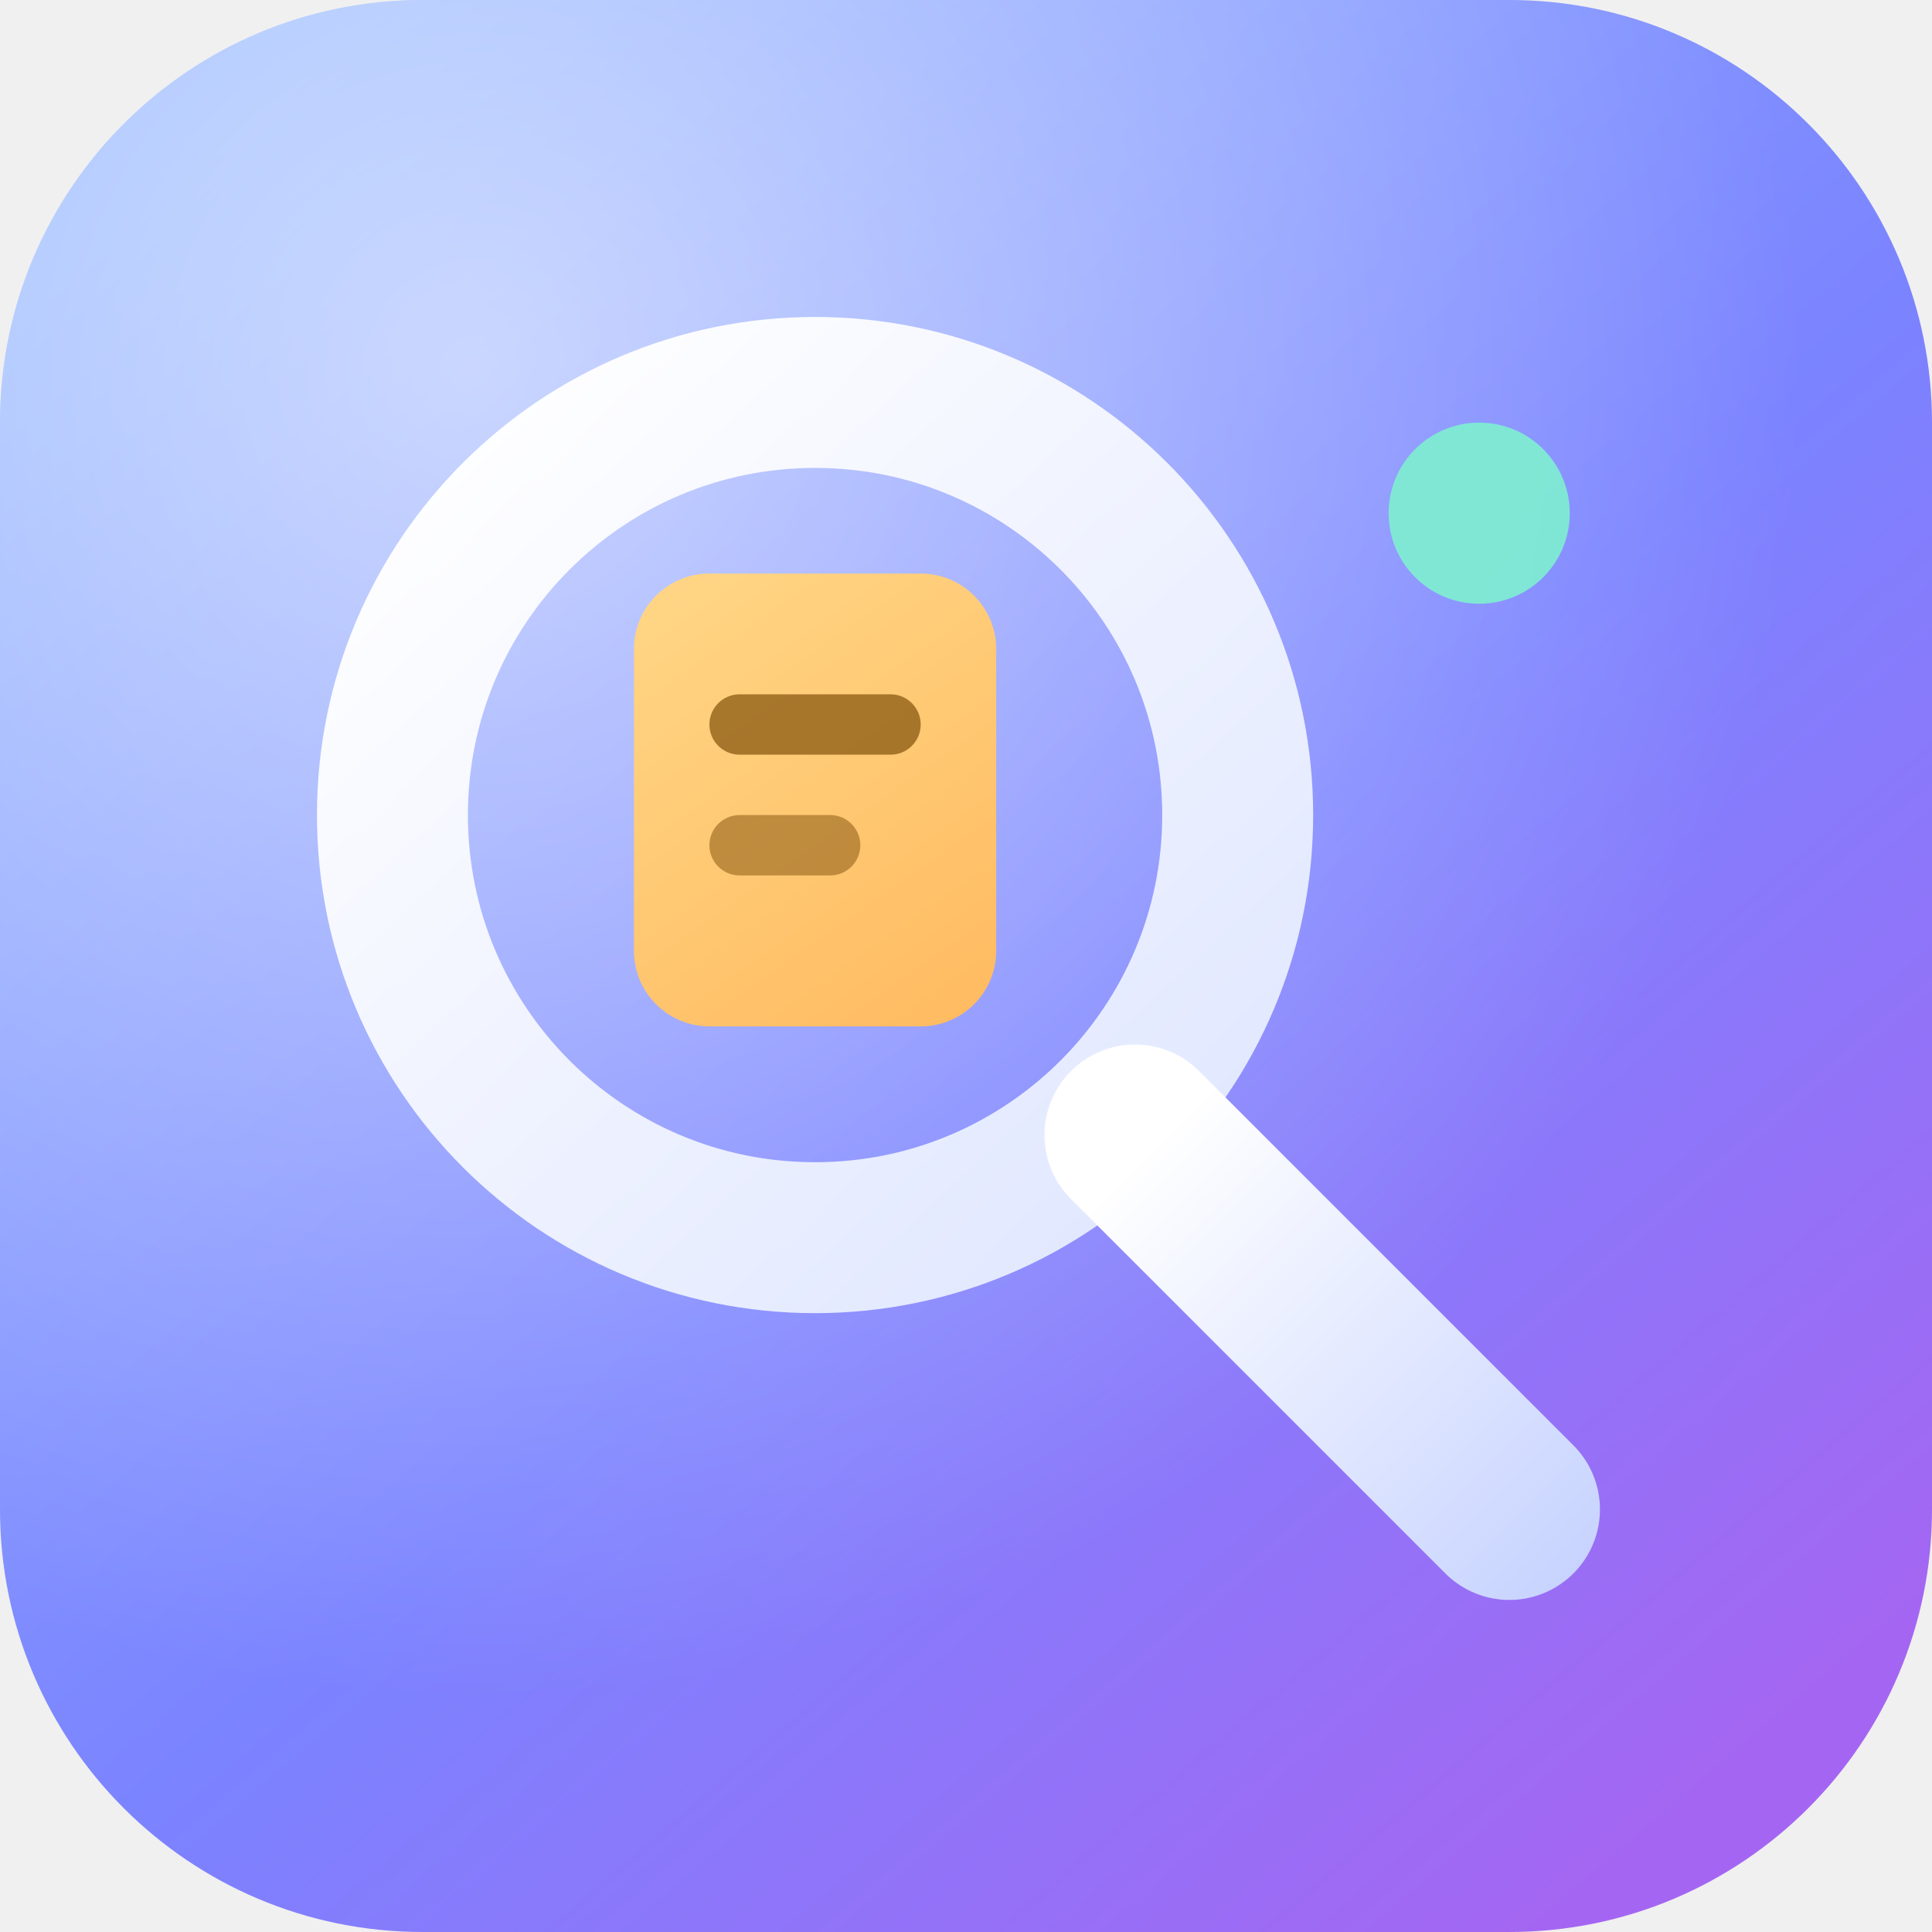
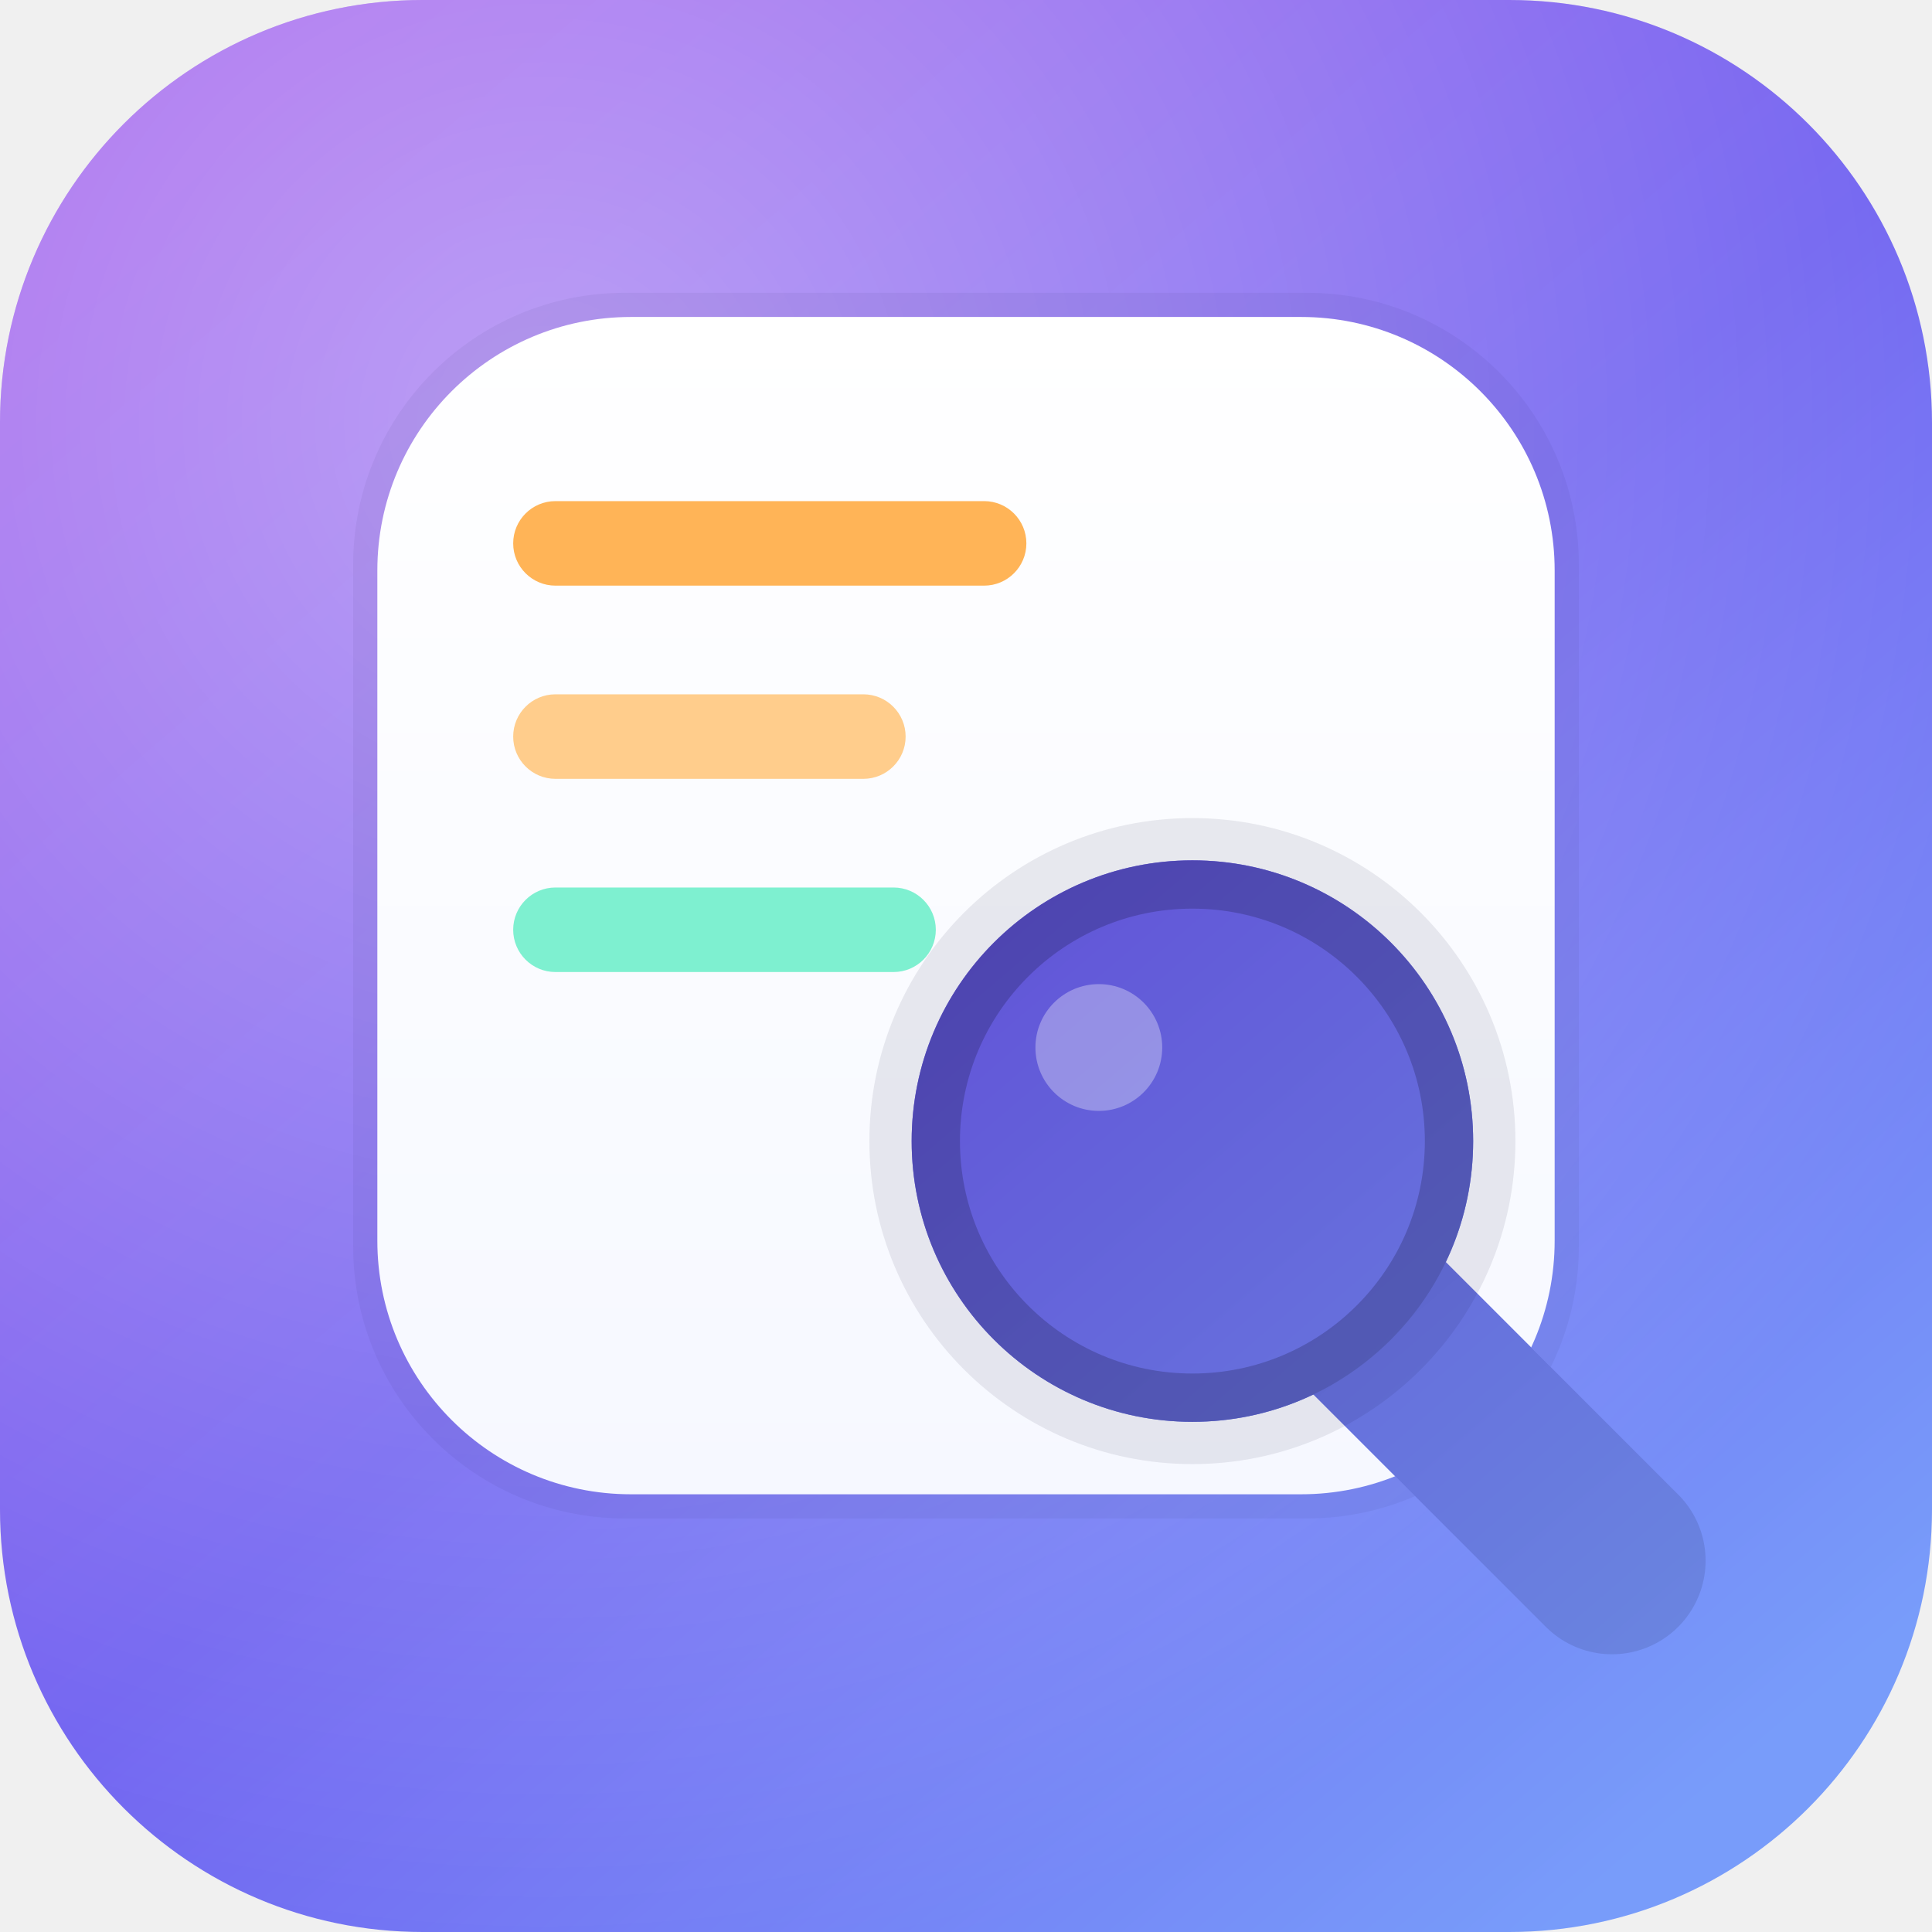
- <svg xmlns="http://www.w3.org/2000/svg" width="64" height="64" viewBox="0 0 64 64" role="img" aria-label="Local search">
+ <svg xmlns="http://www.w3.org/2000/svg" width="512" height="512" viewBox="0 0 64 64" role="img" aria-label="Local search d">
  <defs>
-     <linearGradient id="tile" x1="8" y1="4" x2="56" y2="60" gradientUnits="userSpaceOnUse">
-       <stop offset="0" stop-color="#8fb2ff" />
-       <stop offset="0.55" stop-color="#7b83ff" />
-       <stop offset="1" stop-color="#a466f2" />
+     <linearGradient id="g0" x1="8" y1="4" x2="56" y2="60" gradientUnits="userSpaceOnUse">
+       <stop offset="0" stop-color="#9654ec" />
+       <stop offset="0.5" stop-color="#6e60f0" />
+       <stop offset="1" stop-color="#789cfa" />
    </linearGradient>
-     <linearGradient id="lens" x1="14" y1="14" x2="40" y2="42" gradientUnits="userSpaceOnUse">
-       <stop offset="0" stop-color="#ffffff" />
-       <stop offset="1" stop-color="#dfe6ff" />
-     </linearGradient>
-     <linearGradient id="page" x1="20" y1="18" x2="34" y2="38" gradientUnits="userSpaceOnUse">
-       <stop offset="0" stop-color="#ffd98a" />
-       <stop offset="1" stop-color="#ffb457" />
-     </linearGradient>
-     <linearGradient id="handle" x1="38" y1="38" x2="52" y2="52" gradientUnits="userSpaceOnUse">
-       <stop offset="0" stop-color="#ffffff" />
-       <stop offset="1" stop-color="#c8d4ff" />
-     </linearGradient>
-     <radialGradient id="glow" cx="0" cy="0" r="1" gradientTransform="translate(16 12) rotate(48) scale(44)" gradientUnits="userSpaceOnUse">
-       <stop offset="0" stop-color="#ffffff" stop-opacity="0.55" />
+     <radialGradient id="g1" cx="18" cy="14" r="52" gradientUnits="userSpaceOnUse">
+       <stop offset="0" stop-color="#ffffff" stop-opacity="0.42" />
      <stop offset="1" stop-color="#ffffff" stop-opacity="0" />
    </radialGradient>
+     <clipPath id="c0">
+       <rect x="0" y="0" width="64" height="64" rx="14" />
+     </clipPath>
+     <mask id="m0">
+       <rect width="64" height="64" fill="#fff" />
+       <circle cx="39.5" cy="37.8" r="9.3" fill="#000" />
+       <line x1="44.6" y1="42.9" x2="53.4" y2="51.7" stroke="#000" stroke-width="6.2" stroke-linecap="round" />
+     </mask>
+     <linearGradient id="g2" x1="32" y1="10" x2="32" y2="50" gradientUnits="userSpaceOnUse">
+       <stop offset="0" stop-color="#ffffff" />
+       <stop offset="1" stop-color="#f6f8ff" />
+     </linearGradient>
+     <linearGradient id="g3" x1="8" y1="4" x2="56" y2="60" gradientUnits="userSpaceOnUse">
+       <stop offset="0" stop-color="#854bd4" />
+       <stop offset="0.5" stop-color="#6256d8" />
+       <stop offset="1" stop-color="#6b8be1" />
+     </linearGradient>
  </defs>
-   <rect width="64" height="64" rx="14" fill="url(#tile)" />
-   <rect width="64" height="64" rx="14" fill="url(#glow)" />
-   <circle cx="27" cy="27" r="14" fill="none" stroke="url(#lens)" stroke-width="5" />
-   <rect x="21" y="19" width="12" height="15" rx="2.5" fill="url(#page)" />
-   <rect x="23.5" y="23" width="7" height="2" rx="1" fill="#8a5a12" opacity="0.75" />
-   <rect x="23.5" y="27" width="5" height="2" rx="1" fill="#8a5a12" opacity="0.55" />
-   <line x1="37.6" y1="37.6" x2="50" y2="50" stroke="url(#handle)" stroke-width="6" stroke-linecap="round" />
-   <circle cx="49" cy="17" r="3" fill="#7ef0d0" opacity="0.9" />
+   <rect x="0" y="0" width="64" height="64" rx="14" fill="url(#g0)" />
+   <circle cx="18" cy="14" r="52" fill="url(#g1)" clip-path="url(#c0)" />
+   <rect x="11.7" y="9.7" width="40.6" height="40.6" rx="9" fill="#0a0c28" fill-opacity="0.05" mask="url(#m0)" />
+   <rect x="12.5" y="10.5" width="39" height="39" rx="8.4" fill="url(#g2)" mask="url(#m0)" />
+   <rect x="17" y="16.6" width="17" height="2.8" rx="1.4" fill="#ffb457" mask="url(#m0)" />
+   <rect x="17" y="23" width="13" height="2.8" rx="1.4" fill="#ffcd8c" mask="url(#m0)" />
+   <rect x="17" y="29.4" width="14" height="2.8" rx="1.4" fill="#7ef0d0" mask="url(#m0)" />
+   <line x1="44.6" y1="42.9" x2="53.4" y2="51.7" stroke="url(#g3)" stroke-width="6.2" stroke-linecap="round" />
+   <circle cx="39.5" cy="37.8" r="9.3" fill="url(#g3)" />
+   <circle cx="39.5" cy="37.8" r="8.5" fill="none" stroke="#0a0c28" stroke-opacity="0.22" stroke-width="1.6" />
+   <circle cx="39.5" cy="37.8" r="10" fill="none" stroke="#0a0c28" stroke-opacity="0.08" stroke-width="1.4" />
+   <circle cx="36.4" cy="34.7" r="2.1" fill="#ffffff" fill-opacity="0.32" />
</svg>
